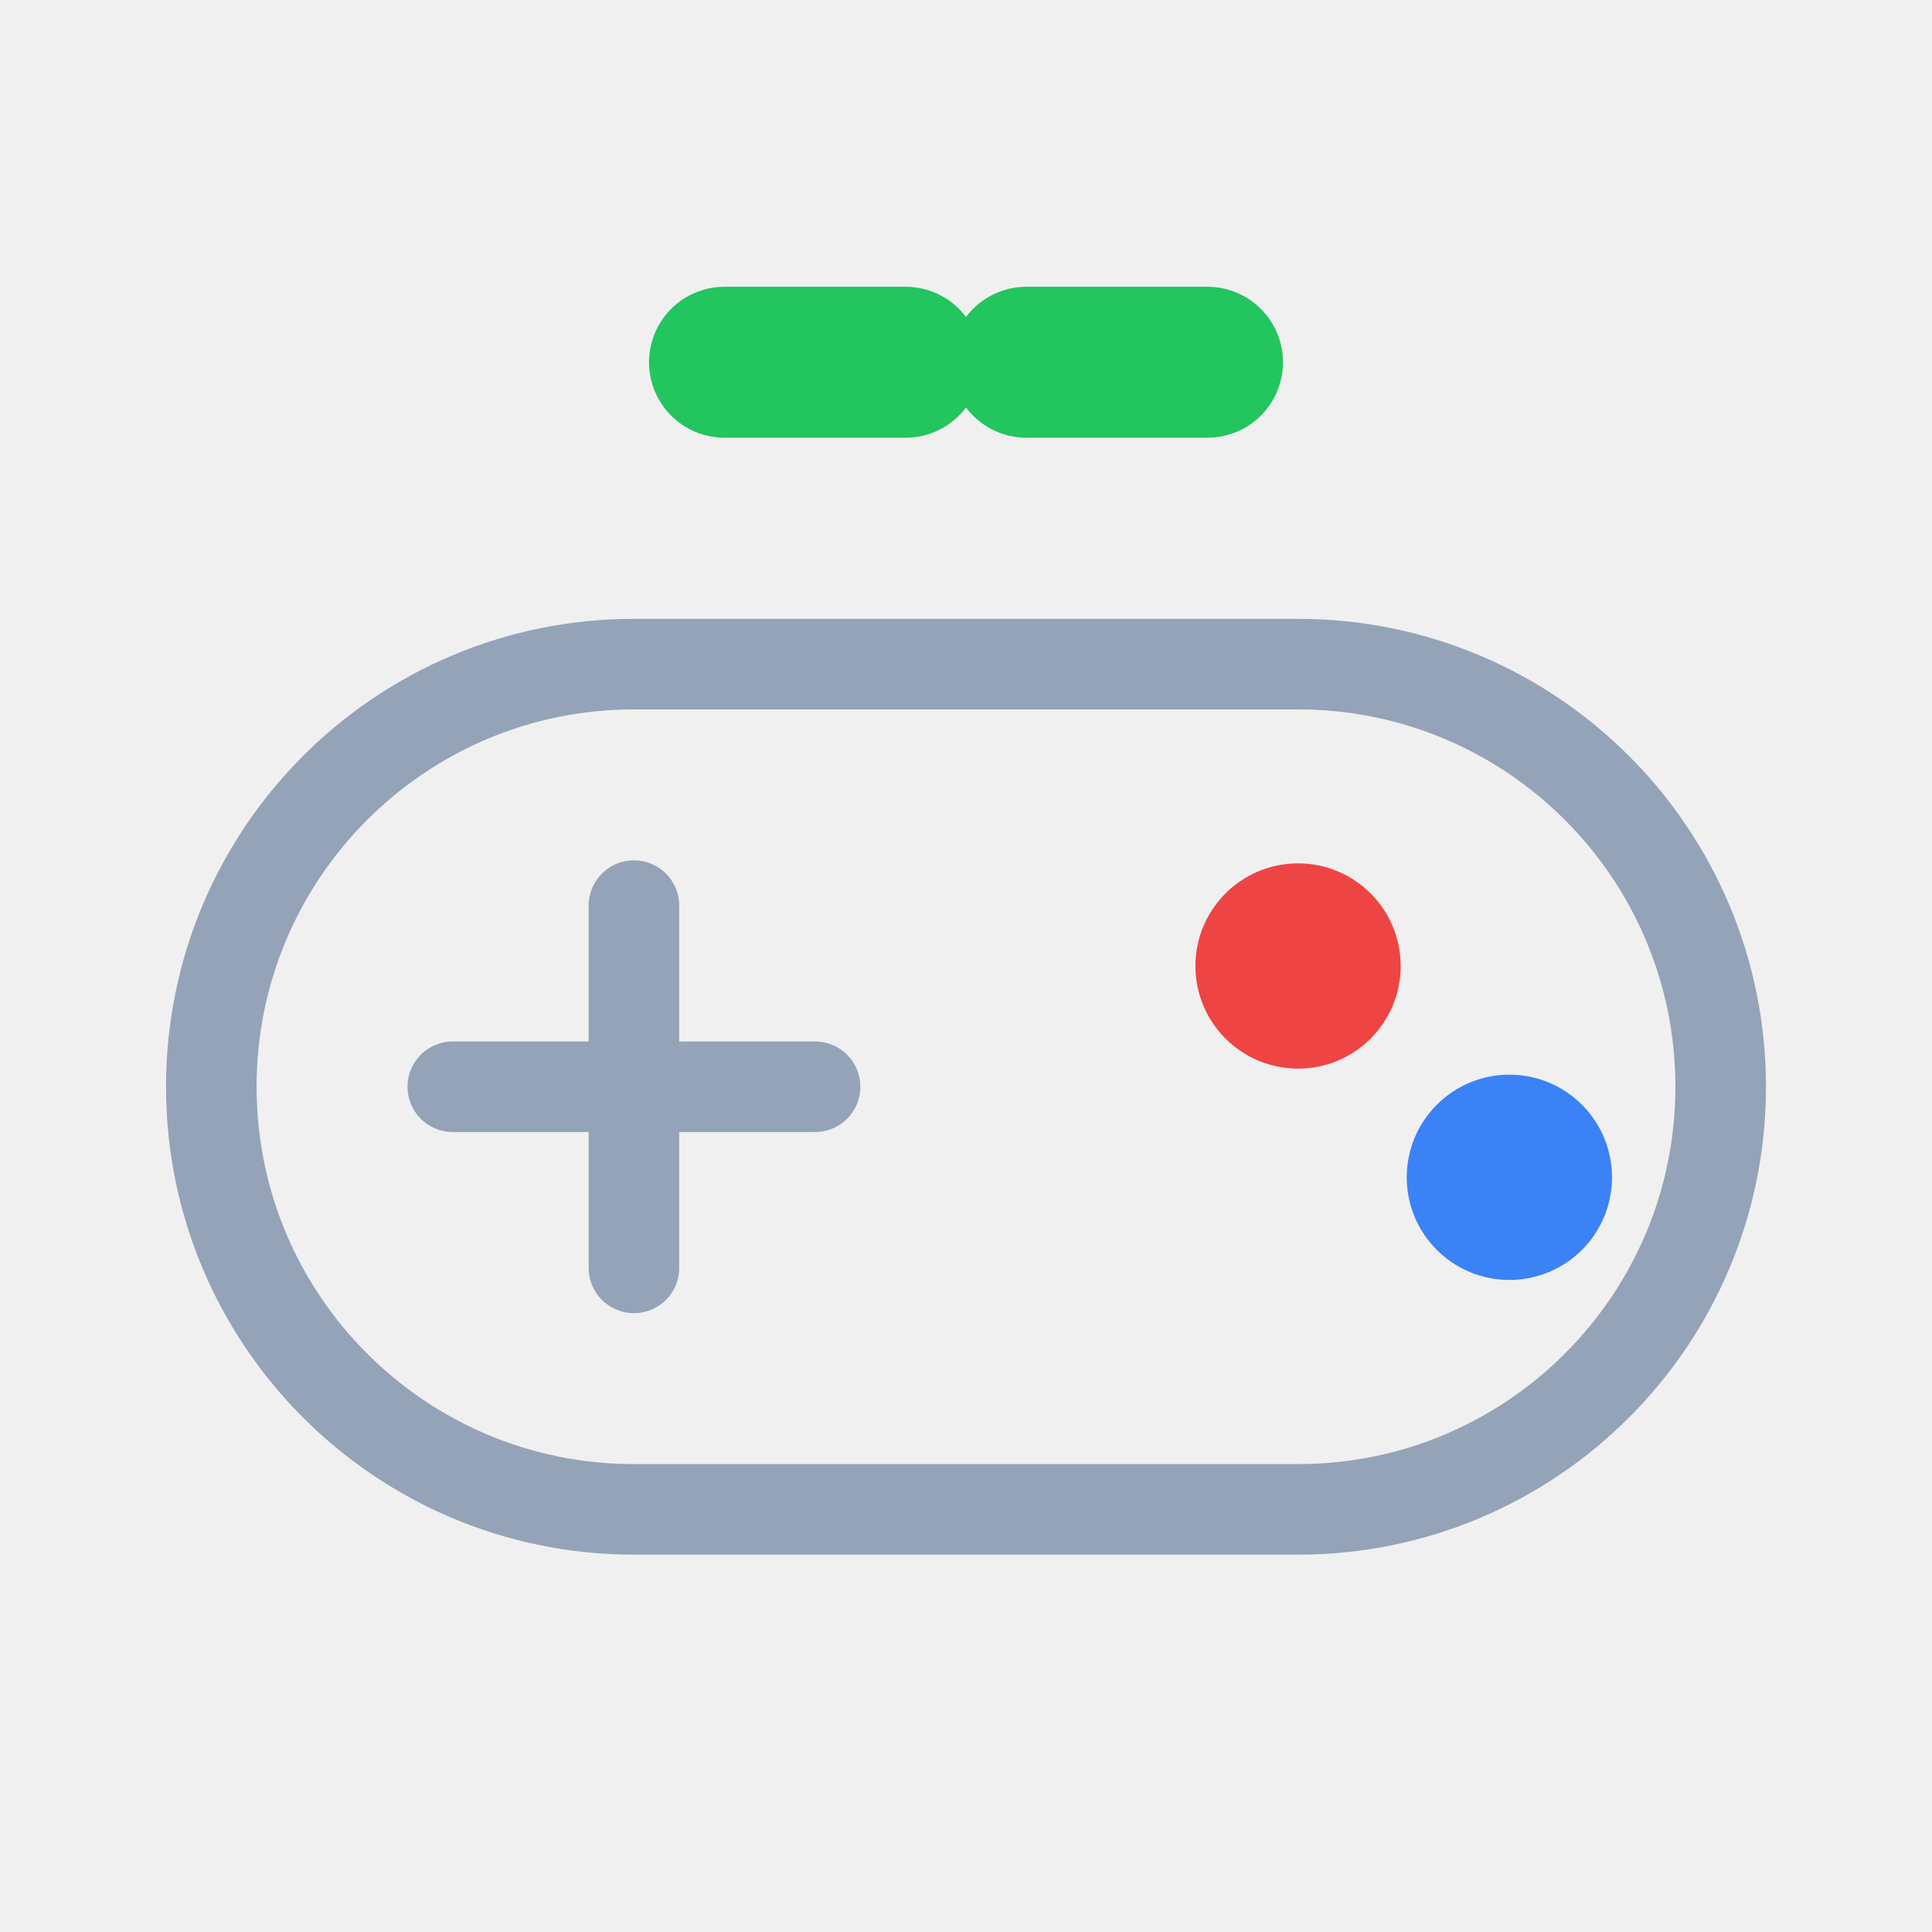
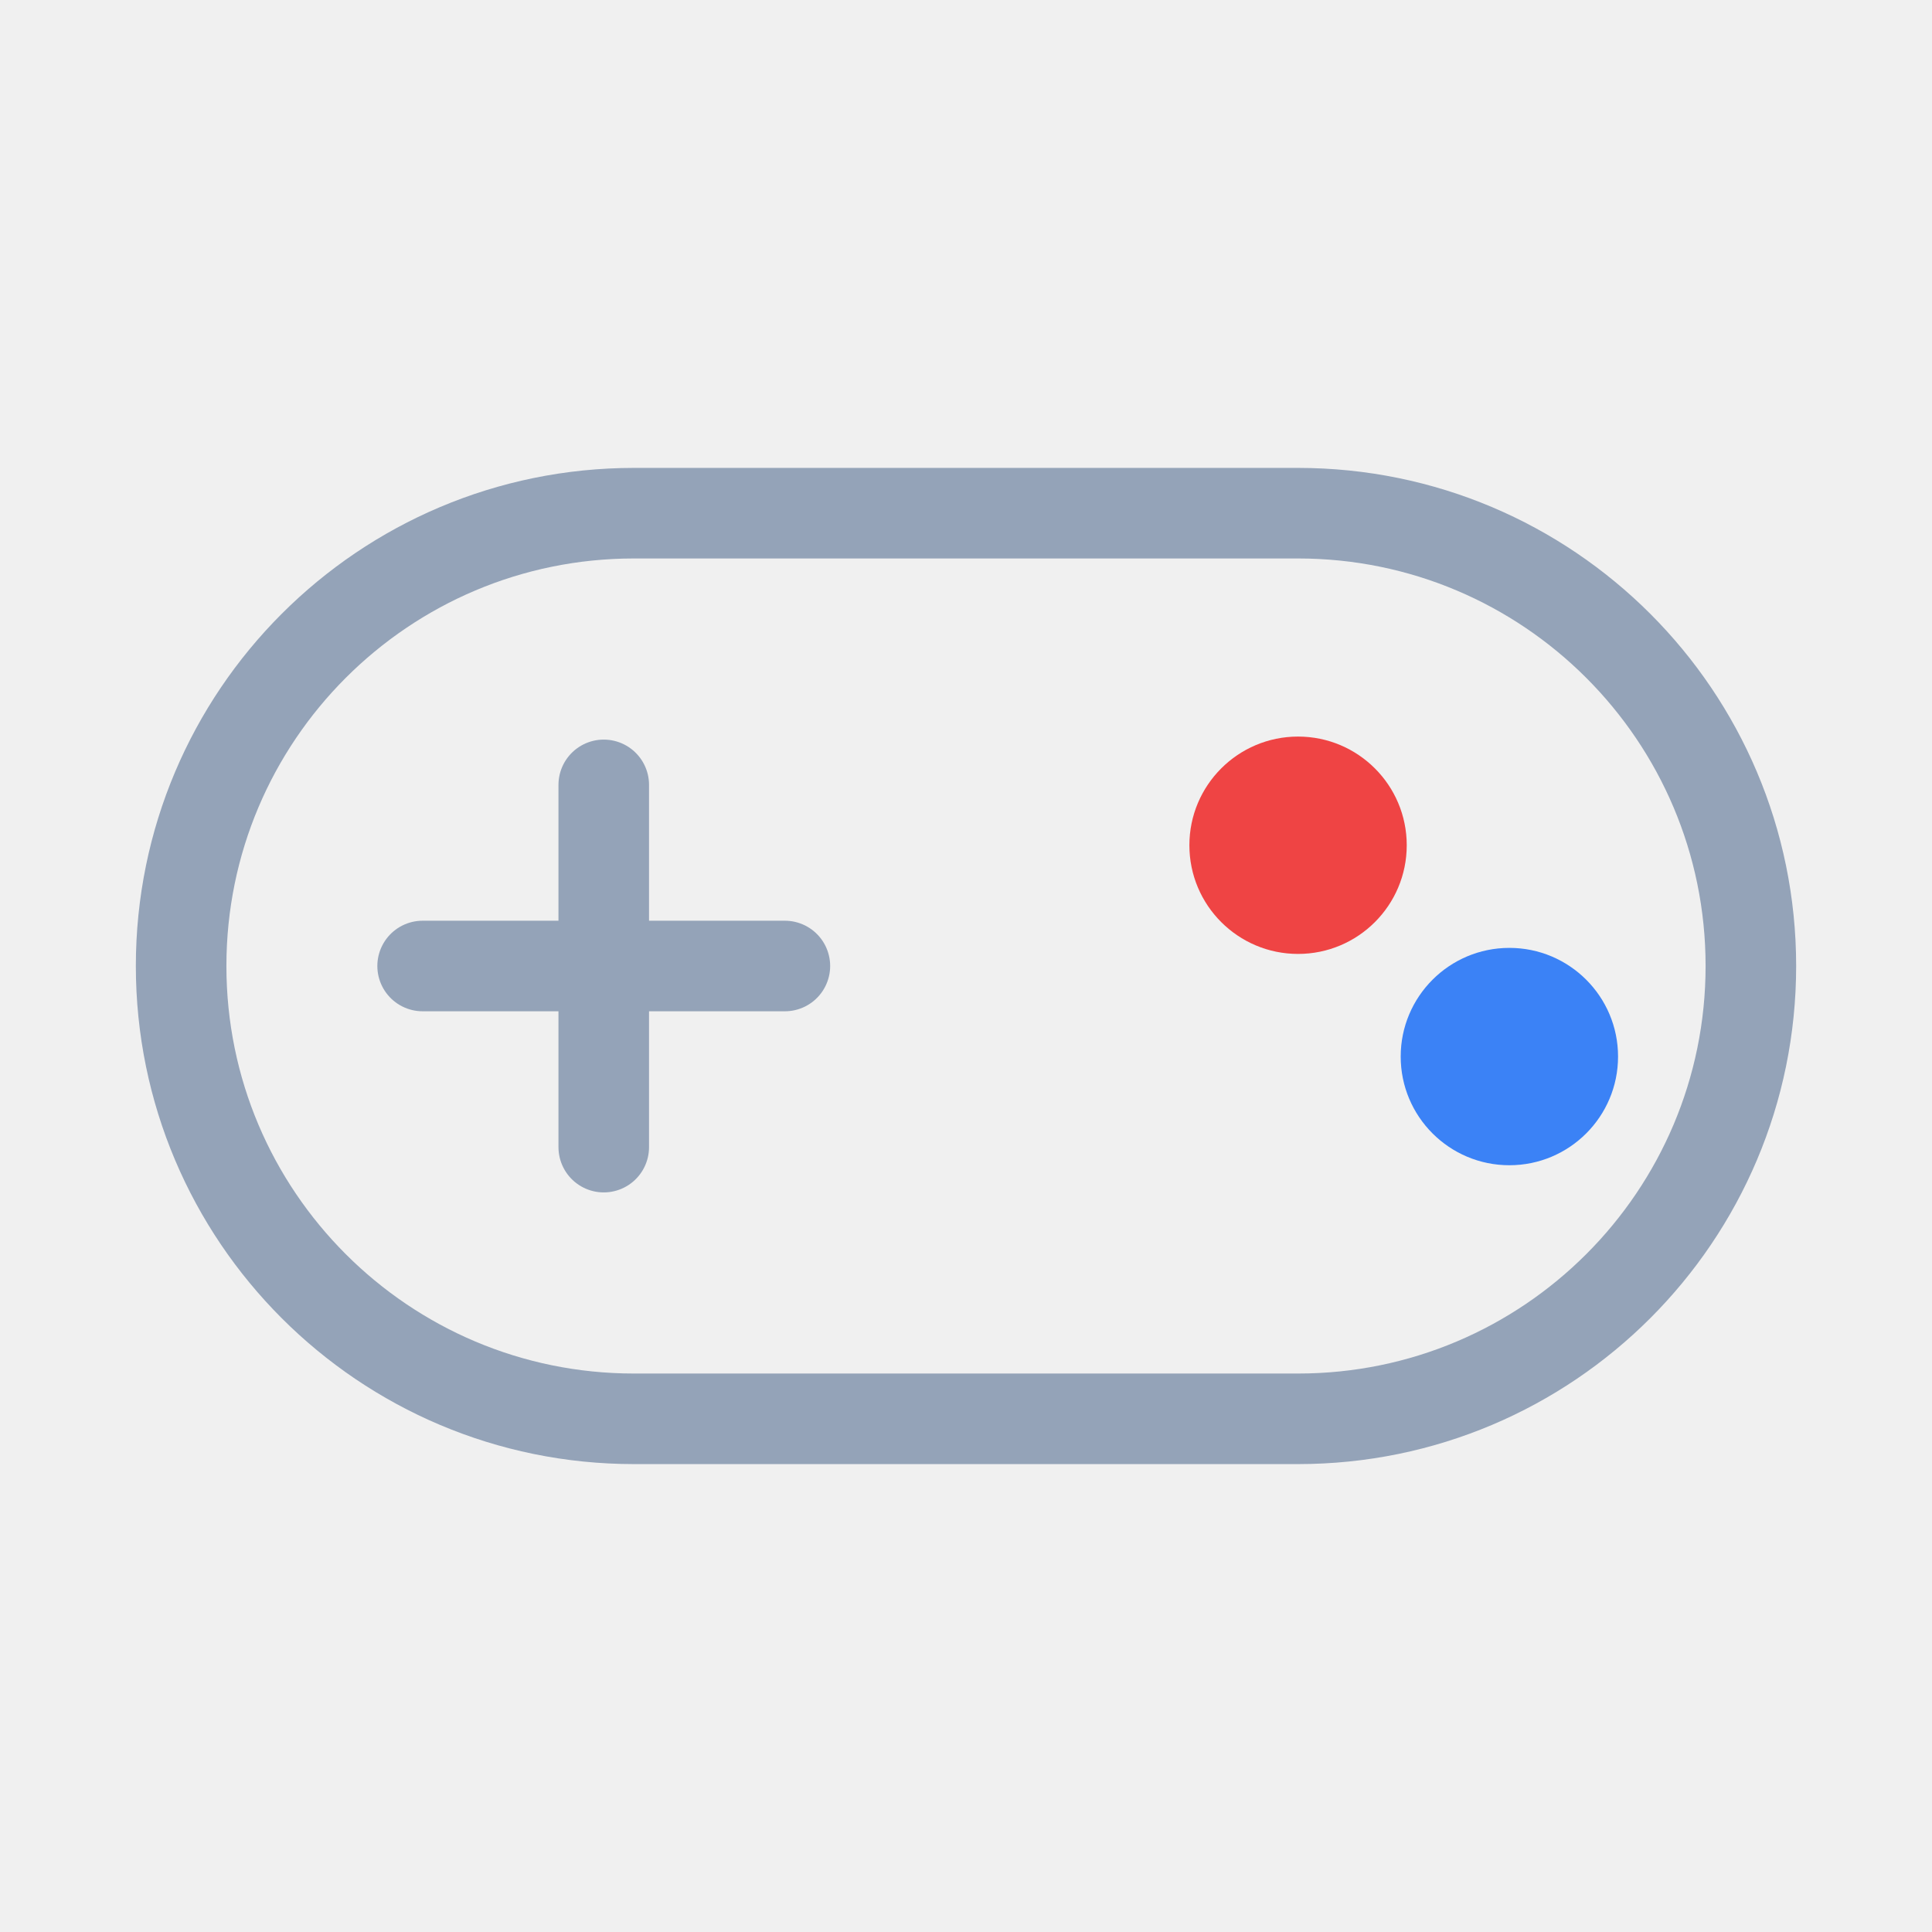
<svg xmlns="http://www.w3.org/2000/svg" viewBox="0 0 64 64" width="64" height="64" role="img" aria-label="games">
  <style>
    .ink { fill: none; stroke: #94a3b8; stroke-width: 3; stroke-linecap: round; stroke-linejoin: round; }
    .fill { fill: #94a3b8; }
    .bg { fill: #131a2a; }
    .t1 { fill: #f1f4fb; }
    .t2 { fill: #9aa5bd; }
    .box { fill: #1c2538; stroke: #31405e; }
    .chip { fill: #1c2538; stroke: #31405e; }
    .arrow { fill: none; stroke: #6b7a99; stroke-width: 2.5; }
    @media (prefers-color-scheme: light) {
      .ink { stroke: #475569; }
      .fill { fill: #475569; }
      .bg { fill: #eef1f8; }
      .t1 { fill: #131a2a; }
      .t2 { fill: #566079; }
      .box { fill: #ffffff; stroke: #cfd7e6; }
      .chip { fill: #ffffff; stroke: #cfd7e6; }
      .arrow { stroke: #7a88a6; }
    }
  </style>
-   <rect class="ink" x="7" y="22" width="50" height="28" rx="14" />
-   <path class="ink" d="M21 30v12M15 36h12" />
-   <circle cx="43" cy="32" r="3.4" fill="#ef4444" />
-   <circle cx="50" cy="39" r="3.4" fill="#3b82f6" />
-   <path d="M24 12h6M34 12h6" stroke="#22c55e" stroke-width="5" stroke-linecap="round" />
+   <rect class="ink" x="6" y="17" width="52" height="30" rx="15" />
+   <path class="ink" d="M20 26v12M14 32h12" />
+   <circle cx="43" cy="28" r="3.6" fill="#ef4444" />
+   <circle cx="50" cy="35" r="3.6" fill="#3b82f6" />
</svg>
